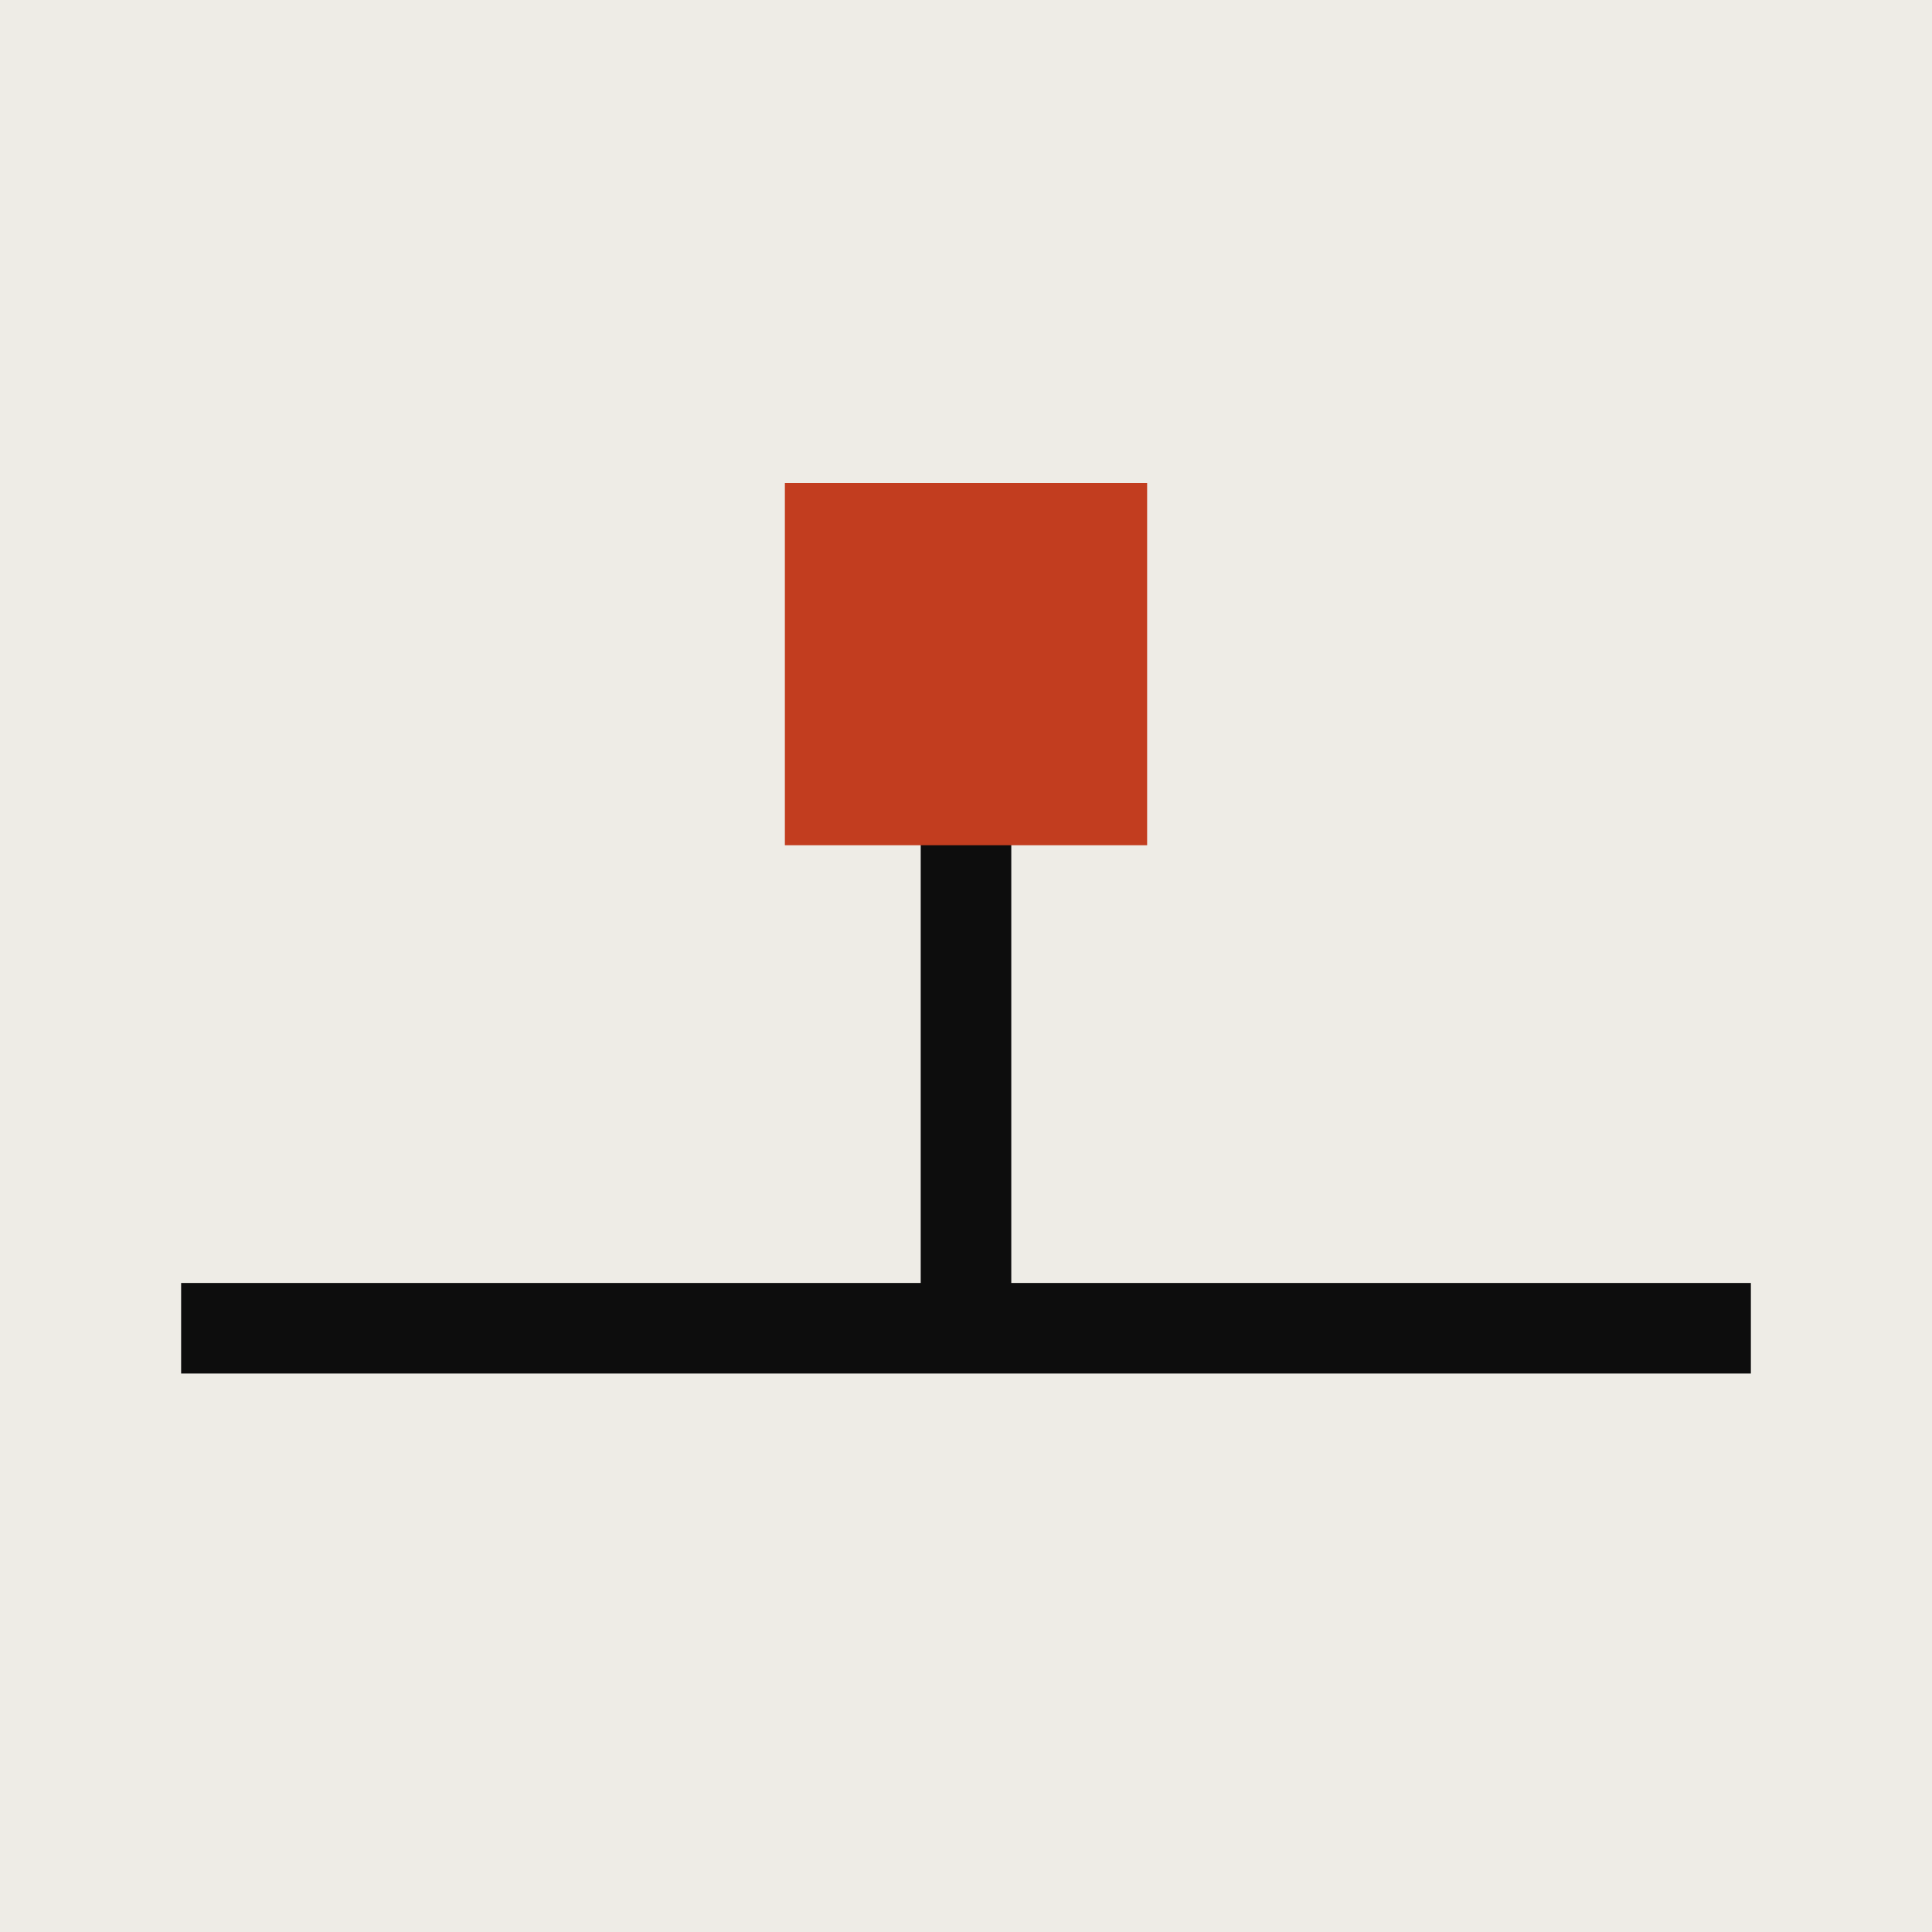
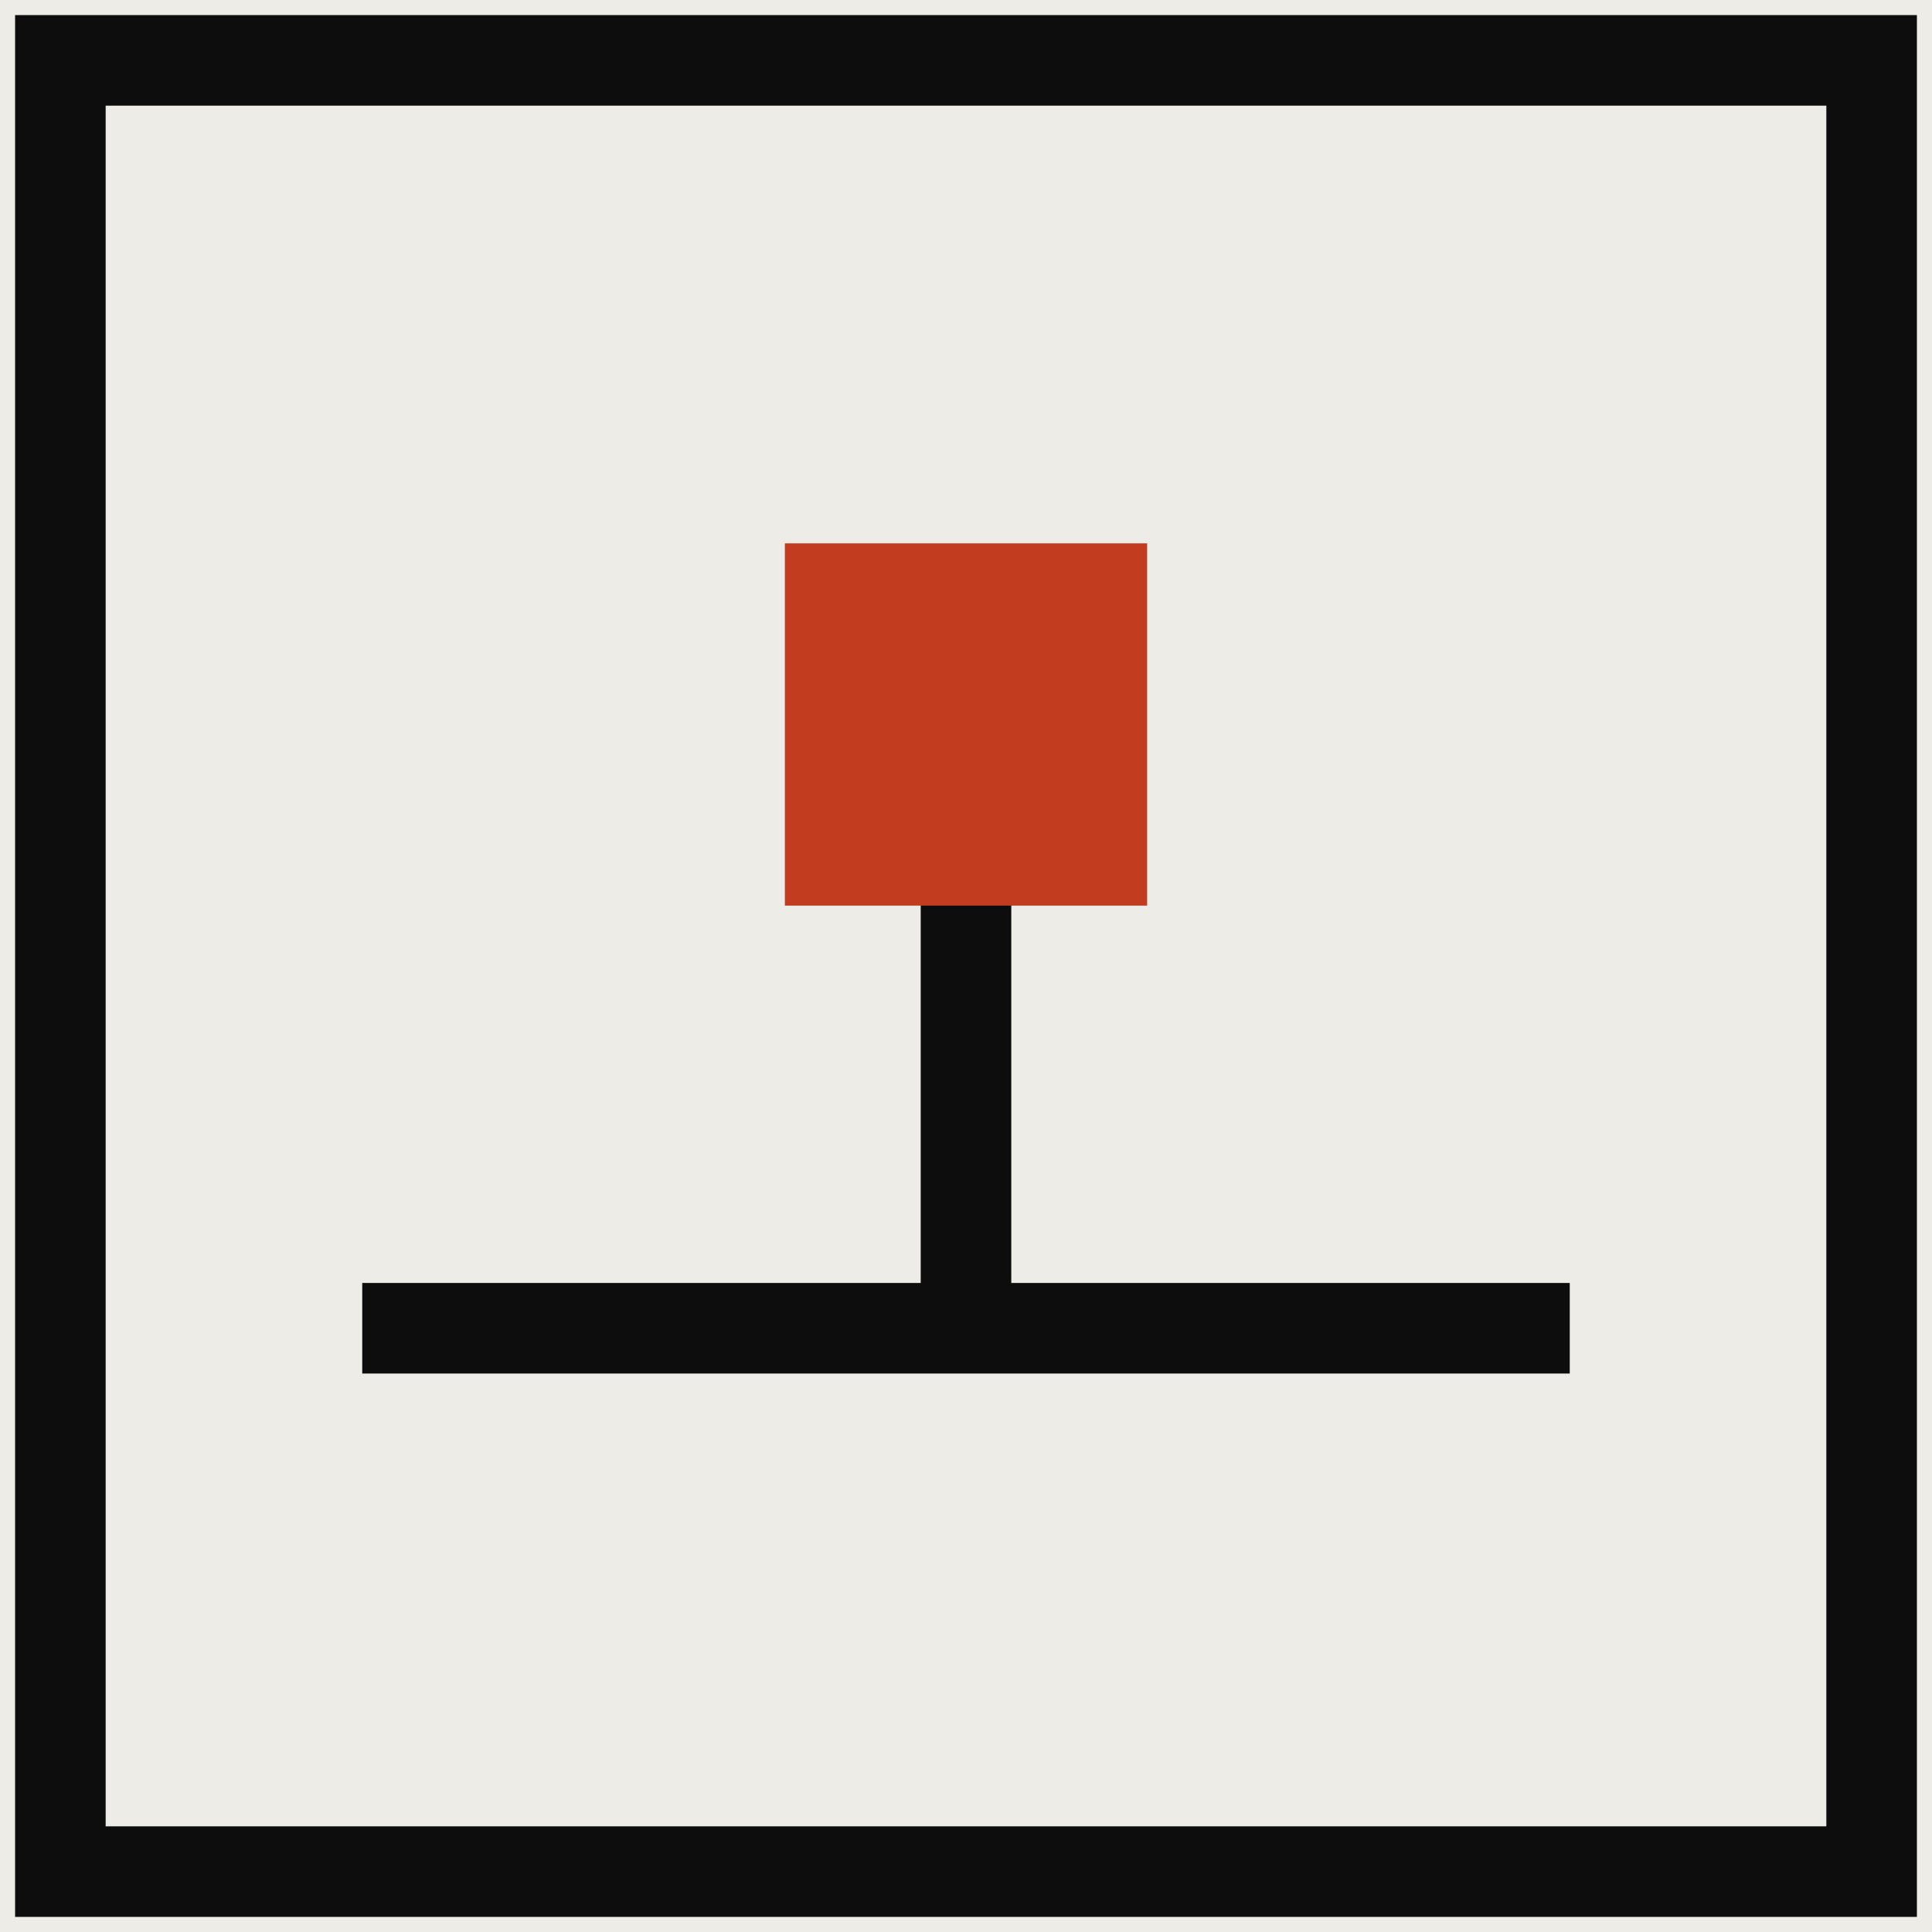
<svg xmlns="http://www.w3.org/2000/svg" viewBox="0 0 32 32" fill="none">
  <rect width="32" height="32" fill="#eeece6" />
-   <line x1="3" y1="22" x2="29" y2="22" stroke="#0d0d0d" stroke-width="1.5" />
-   <line x1="16" y1="22" x2="16" y2="11" stroke="#0d0d0d" stroke-width="1.5" />
-   <rect x="13" y="8" width="6" height="6" fill="#c23d1f" />
+   <rect x="1" y="1" width="30" height="30" stroke="#0d0d0d" stroke-width="1.5" />
+   <line x1="6" y1="22" x2="26" y2="22" stroke="#0d0d0d" stroke-width="1.5" />
+   <line x1="16" y1="22" x2="16" y2="12" stroke="#0d0d0d" stroke-width="1.5" />
+   <rect x="13" y="9" width="6" height="6" fill="#c23d1f" />
</svg>
